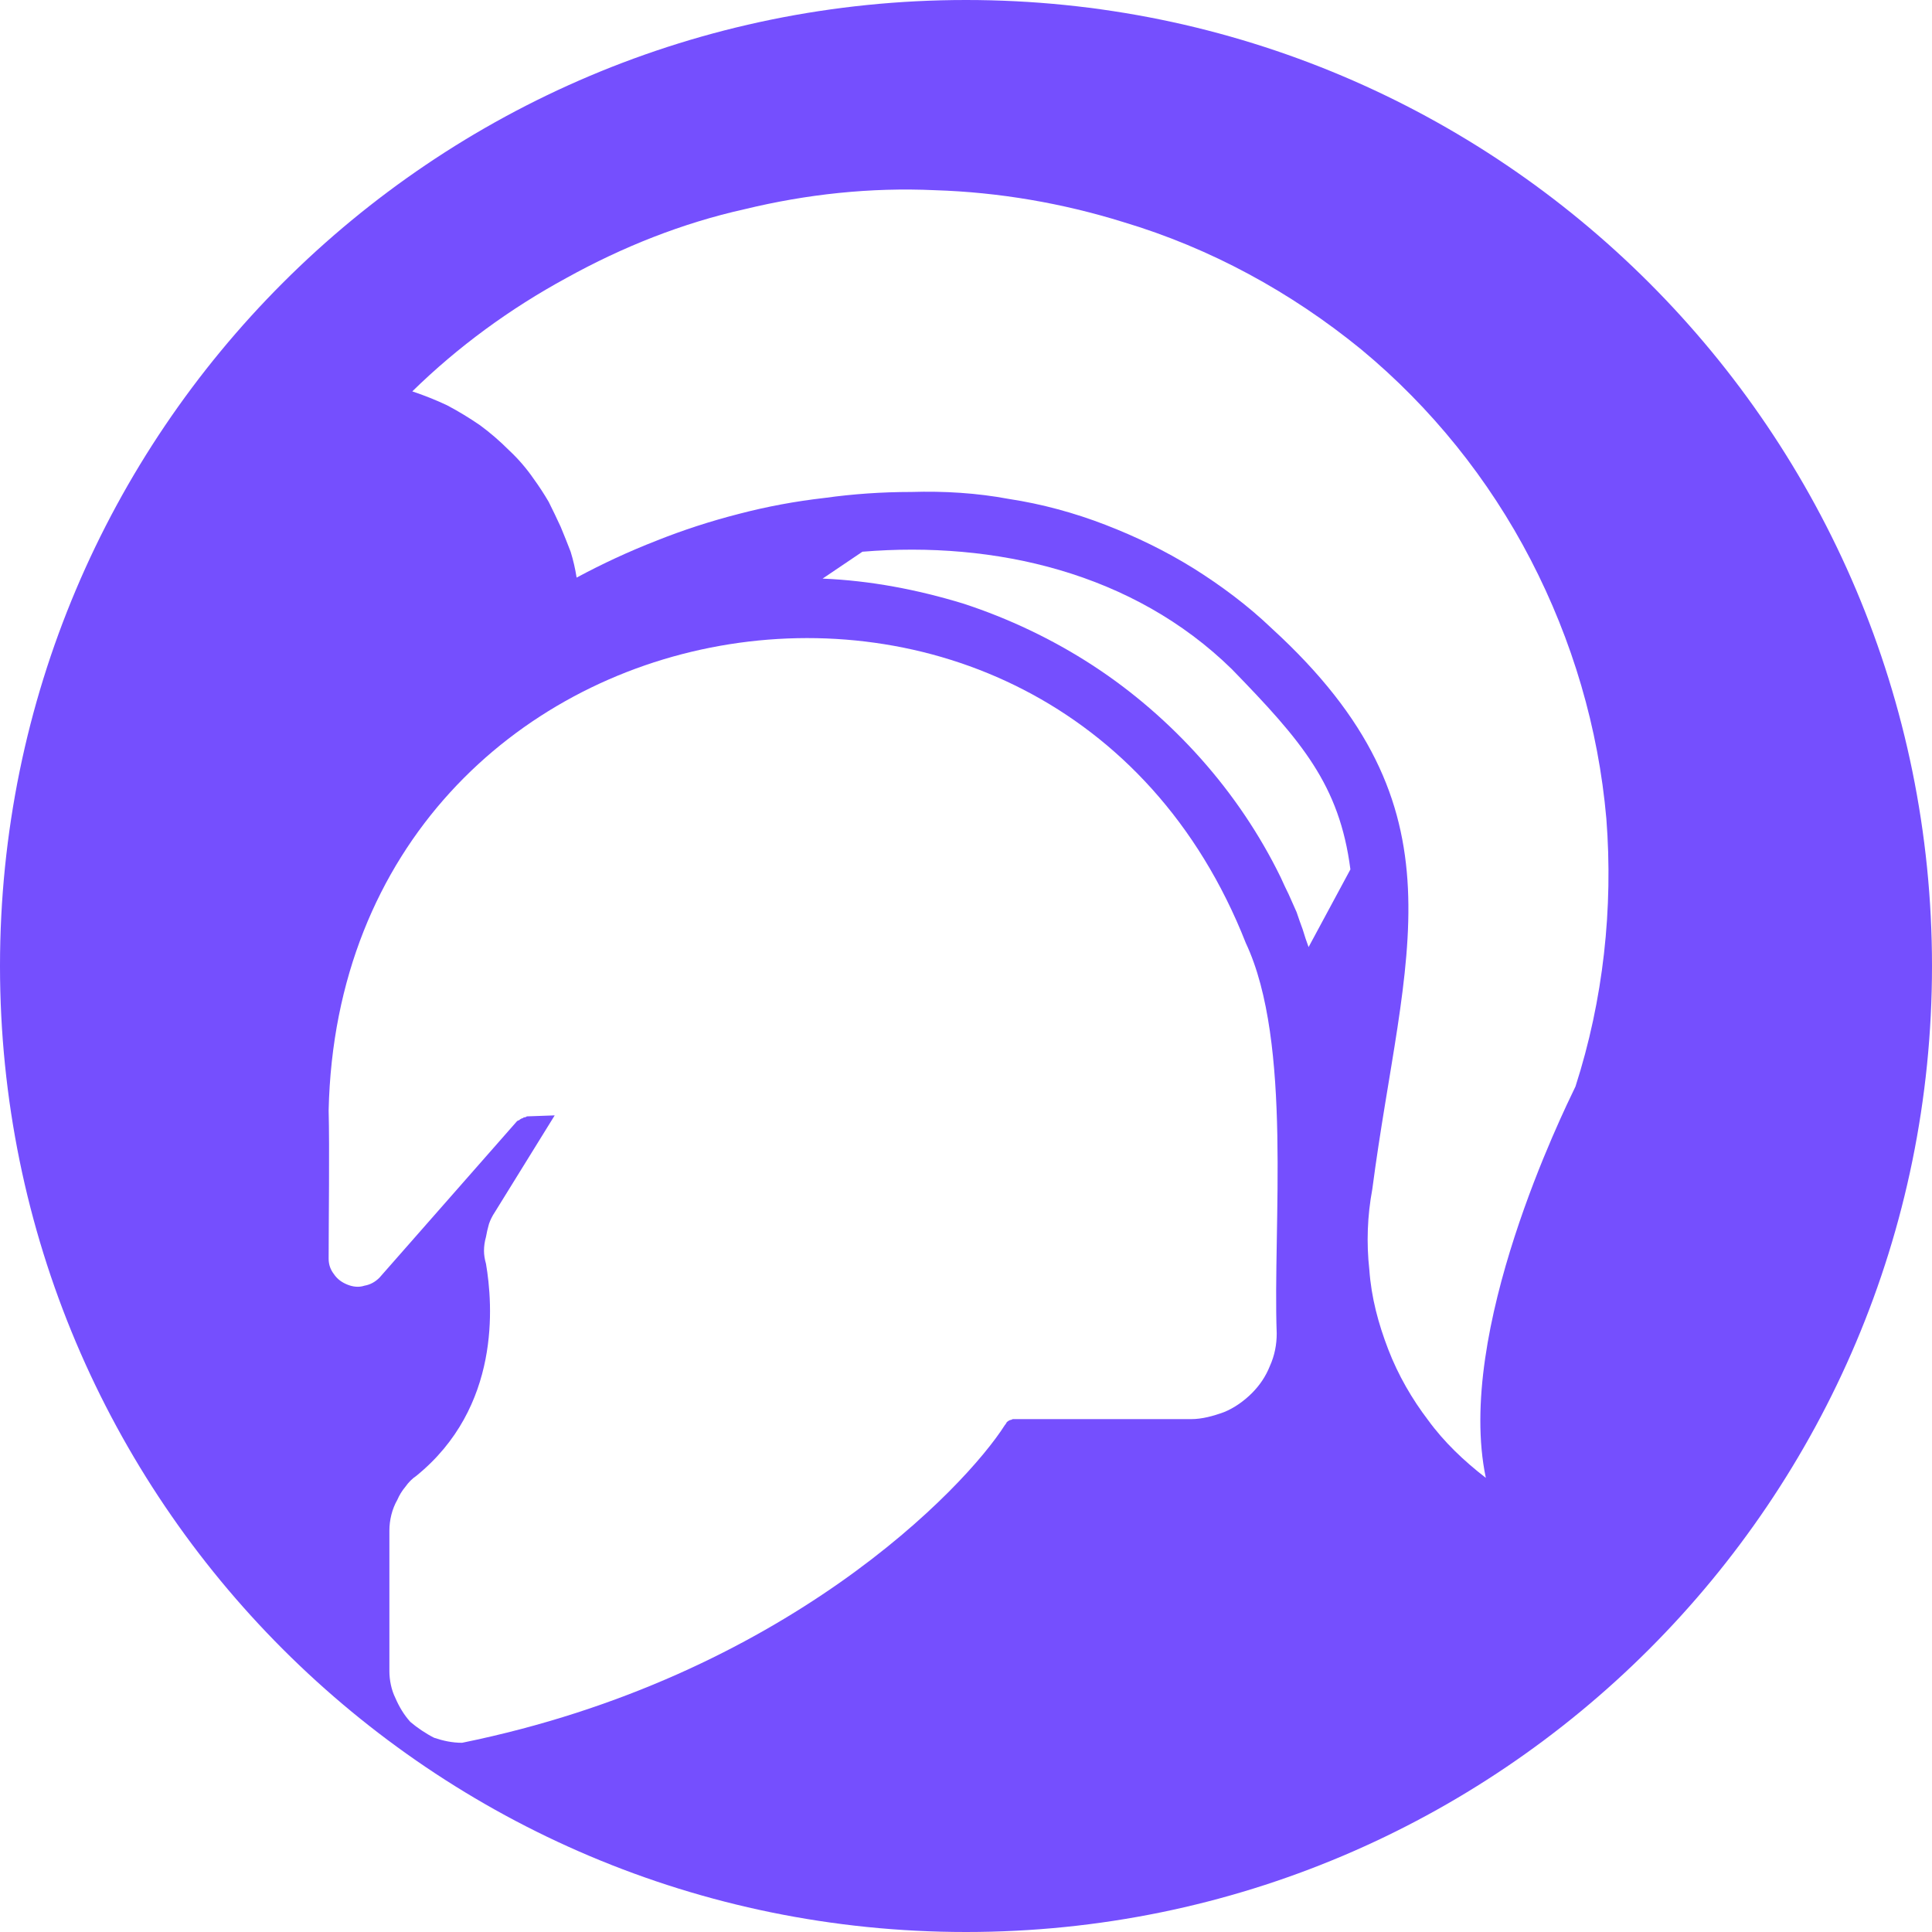
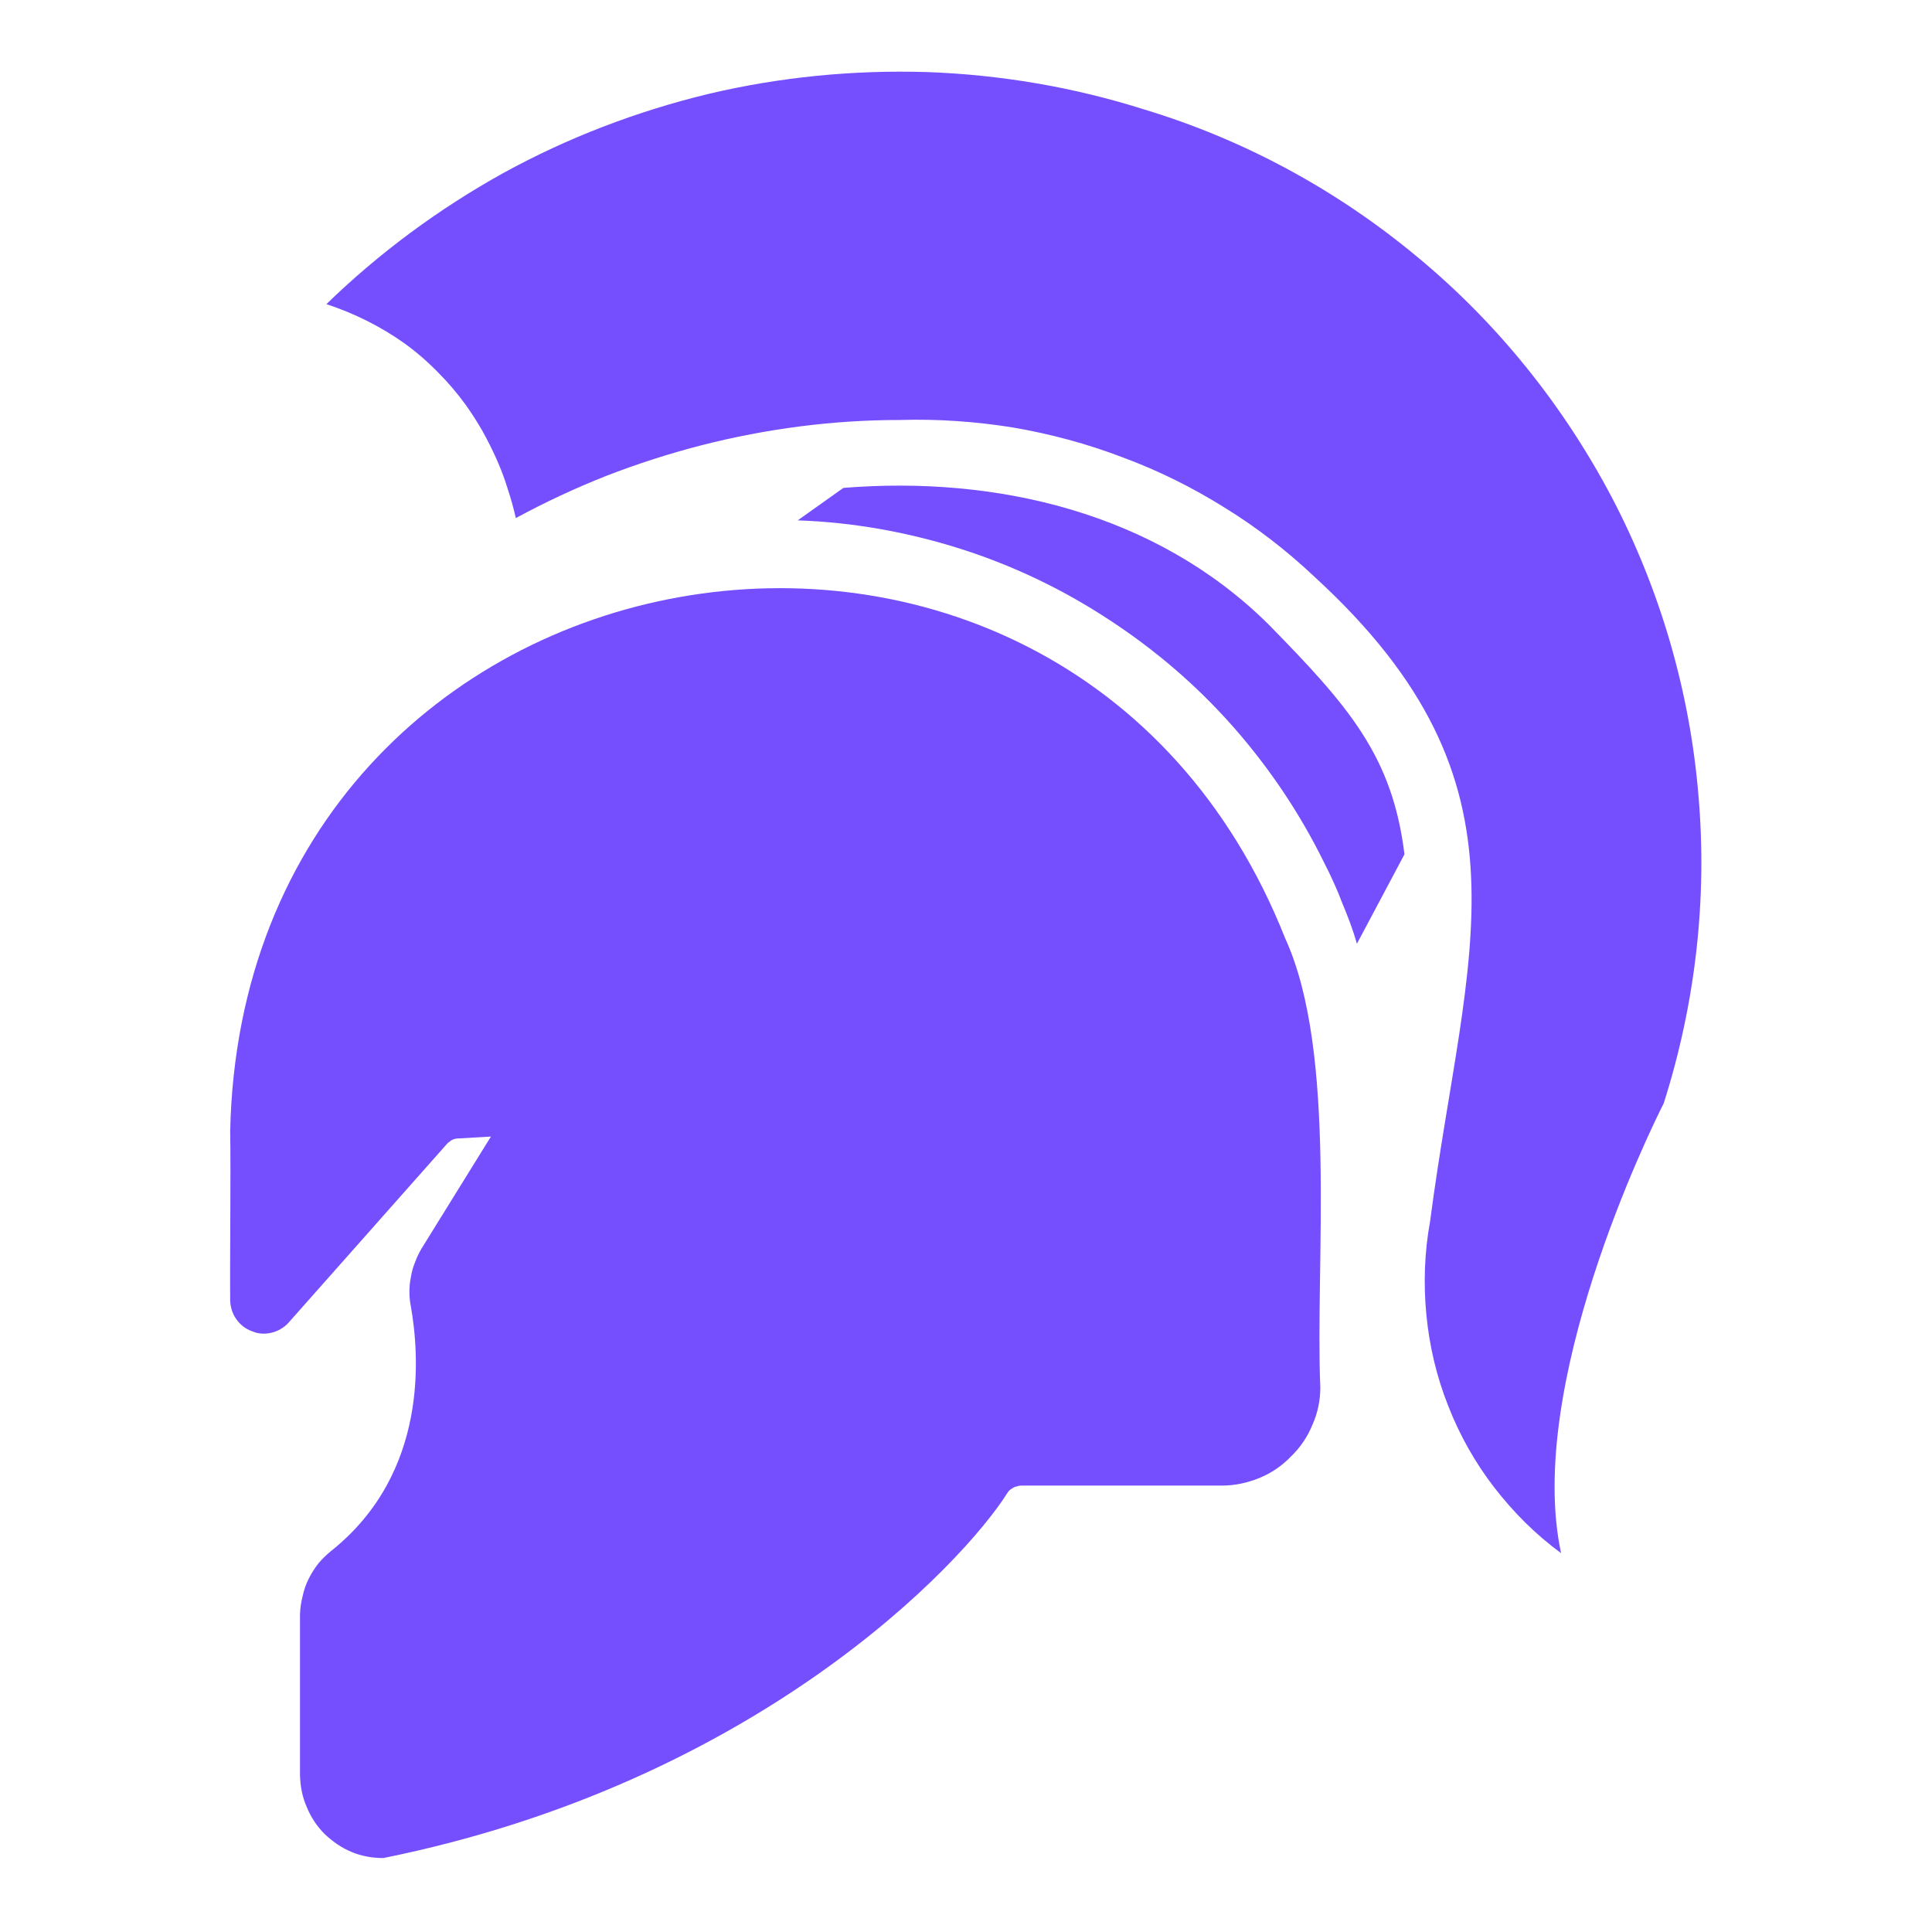
- <svg xmlns="http://www.w3.org/2000/svg" version="1.2" viewBox="0 0 194 194" width="194" height="194">
+ <svg xmlns="http://www.w3.org/2000/svg" version="1.2" viewBox="0 0 512 512" width="512" height="512">
  <style>
- 		.s0 { fill: #754ffe } 
- 		.s1 { fill: #000000 } 
+ 		tspan { white-space:pre } 
+ 		.s0 { fill: #000000 } 
	</style>
-   <path id="Background" class="s0" d="m97 194c-53.6 0-97-43.4-97-97 0-53.6 43.4-97 97-97 53.6 0 97 43.4 97 97 0 53.6-43.4 97-97 97z" />
  <filter id="f0">
-     <feFlood flood-color="#ffffff" flood-opacity="1" />
+     <feFlood flood-color="#754ffe" flood-opacity="1" />
    <feBlend mode="normal" in2="SourceGraphic" />
    <feComposite in2="SourceAlpha" operator="in" />
  </filter>
-   <g id="Folder 1" filter="url(#f0)">
-     <path id="Layer" class="s1" d="m112.8 22.3c-6.1-1.9-12.5-3-18.9-3.2-6.5-0.3-12.9 0.4-19.1 1.9-6.3 1.4-12.3 3.8-17.9 6.9-5.7 3.1-10.9 6.9-15.5 11.4q1.8 0.6 3.5 1.4 1.7 0.9 3.3 2 1.5 1.1 2.9 2.5 1.4 1.3 2.5 2.9 0.8 1.1 1.5 2.3 0.6 1.2 1.2 2.5 0.5 1.2 1 2.5 0.4 1.3 0.6 2.6 3.9-2.1 8-3.7 4-1.6 8.3-2.7 4.2-1.1 8.6-1.6 4.3-0.6 8.7-0.6c3.3-0.1 6.6 0.1 9.8 0.7 3.3 0.5 6.6 1.4 9.7 2.6 3.1 1.2 6 2.6 8.9 4.4 2.7 1.7 5.4 3.7 7.8 6 19.9 18.2 13.2 32.6 10.1 56.3-0.5 2.7-0.6 5.4-0.3 8.1 0.2 2.8 0.9 5.4 1.9 8 1 2.6 2.4 5 4 7.1 1.6 2.2 3.6 4.1 5.8 5.8-3.1-14.7 7.8-36.8 9-39.3 2.8-8.7 3.8-17.9 3.1-26.9-0.8-9.1-3.4-17.9-7.6-26-4.2-8.1-10-15.3-17-21.1-7.1-5.8-15.2-10.2-23.9-12.8z" />
-     <path id="Layer" class="s1" d="m123.7 67.2c-9.9-9.7-23.8-12.9-37.1-11.8l-4 2.7c4.8 0.2 9.5 1.1 14.1 2.5 4.6 1.5 9 3.6 13 6.2 4 2.6 7.7 5.8 10.9 9.4 3.2 3.6 5.9 7.6 8 11.9q0.4 0.9 0.8 1.7 0.4 0.9 0.8 1.8 0.3 0.9 0.6 1.7 0.3 1 0.6 1.8l4.2-7.8c-1.1-8.5-4.9-12.9-11.9-20.1z" />
-     <path id="Layer" class="s1" d="m125.1 94.7c-19.2-48.8-90.9-36.4-92.1 16.8 0.1 3.7 0 11.2 0 14.9 0 0.6 0.2 1.1 0.5 1.5 0.4 0.6 0.9 0.9 1.4 1.1 0.5 0.2 1.1 0.3 1.7 0.1 0.6-0.1 1.1-0.4 1.5-0.8l13.8-15.7q0.1-0.1 0.2-0.1 0.1-0.1 0.3-0.2 0.1 0 0.2-0.1 0.2 0 0.3-0.1l2.8-0.1-6 9.7q-0.4 0.6-0.6 1.2-0.2 0.7-0.3 1.3-0.2 0.7-0.2 1.4 0 0.6 0.2 1.3c0.7 4.1 1.5 14.4-7 21.3q-0.6 0.4-1.1 1.1-0.5 0.6-0.8 1.3-0.4 0.7-0.6 1.5-0.2 0.8-0.2 1.6v14.1c0 0.9 0.2 1.9 0.6 2.7q0.6 1.4 1.5 2.4c0.7 0.6 1.6 1.2 2.4 1.6 0.9 0.3 1.8 0.5 2.8 0.5 32.4-6.6 50.5-25.6 54.5-31.9q0.1-0.1 0.2-0.3 0.1-0.1 0.3-0.2 0.1 0 0.3-0.1 0.2 0 0.4 0h17.5c1.1 0 2.2-0.3 3.3-0.7 1-0.4 2-1.1 2.8-1.9 0.8-0.8 1.4-1.7 1.8-2.7 0.5-1.1 0.7-2.2 0.7-3.3-0.4-10.8 1.6-29.2-3.1-39.2z" />
+   <g id="graphics" filter="url(#f0)">
+     <path id="Layer" class="s0" d="m303.2 29c-18.6-5.9-38-9.2-57.5-9.9-19.5-0.6-39 1.3-58 5.8-19 4.6-37.3 11.6-54.4 21-17.1 9.5-32.8 21.1-46.8 34.7q5.5 1.8 10.7 4.4 5.2 2.6 10 6 4.7 3.4 8.8 7.6 4.1 4.1 7.5 8.8 2.4 3.4 4.4 6.9 2 3.6 3.7 7.4 1.7 3.8 2.9 7.7 1.3 3.9 2.2 7.9 11.6-6.3 24-11.2 12.4-4.8 25.2-8.1 12.9-3.3 26.1-5 13.2-1.7 26.5-1.7c10-0.3 20.1 0.4 30 2 9.9 1.7 19.6 4.3 29 7.9 9.5 3.5 18.5 8 27 13.3 8.6 5.3 16.6 11.5 23.9 18.4 60.3 55.3 40 98.8 30.6 170.7-1.5 8.2-1.8 16.5-1 24.8 0.8 8.3 2.7 16.4 5.8 24.2 3 7.7 7.1 15 12.2 21.6 5.1 6.6 11 12.5 17.7 17.4-9.5-44.4 23.4-111.7 27.2-119.2 8.4-26.4 11.6-54.1 9.2-81.7-2.3-27.5-10.1-54.3-22.9-78.8-12.9-24.5-30.4-46.3-51.7-63.9-21.3-17.7-45.8-31-72.3-39z" />
+     <path id="Layer" class="s0" d="m336.1 165.4c-29.8-29.5-72-39.4-112.6-36.1l-12.1 8.6c14.6 0.5 29.1 3.1 43 7.5 13.9 4.4 27.1 10.7 39.3 18.7 12.3 8 23.4 17.5 33.1 28.5 9.6 10.9 17.8 23.1 24.2 36.2q1.3 2.5 2.5 5.2 1.2 2.6 2.2 5.3 1.1 2.6 2.1 5.3 1 2.7 1.8 5.5l12.6-23.7c-3.2-26-14.7-39.2-36.1-61z" />
+     <path id="Layer" class="s0" d="m340.6 248.7c-58.5-147.8-276-110.5-279.6 51 0.2 11.1-0.1 34 0 45.1 0.1 1.7 0.6 3.4 1.7 4.9 1 1.4 2.4 2.5 4.1 3.1 1.6 0.7 3.4 0.8 5.1 0.4 1.7-0.4 3.3-1.3 4.5-2.6l42-47.4q0.3-0.4 0.7-0.6 0.3-0.3 0.7-0.5 0.4-0.2 0.8-0.3 0.4-0.1 0.9-0.1l8.6-0.5-18.4 29.7q-1 1.7-1.7 3.6-0.8 1.9-1.1 3.9-0.4 1.9-0.4 3.9 0 2.1 0.4 4c2.2 12.6 4.8 43.9-21 64.6q-1.9 1.5-3.5 3.4-1.5 1.9-2.6 4.1-1.1 2.2-1.6 4.6-0.6 2.3-0.7 4.8v42.7c0.1 2.9 0.6 5.7 1.8 8.4 1.1 2.7 2.7 5.1 4.7 7.1 2.1 2 4.5 3.7 7.2 4.8 2.6 1.1 5.5 1.6 8.4 1.6 98.5-19.9 153.3-77.6 165.4-96.8q0.3-0.5 0.7-0.8 0.4-0.3 0.9-0.6 0.4-0.2 0.9-0.3 0.5-0.2 1.1-0.2h53.1c3.5 0 6.8-0.7 10-2 3.2-1.3 6-3.2 8.4-5.7 2.5-2.4 4.4-5.2 5.7-8.4 1.4-3.1 2.1-6.5 2.1-9.9-1.4-32.7 4.6-88.7-9.3-119z" />
  </g>
</svg>
